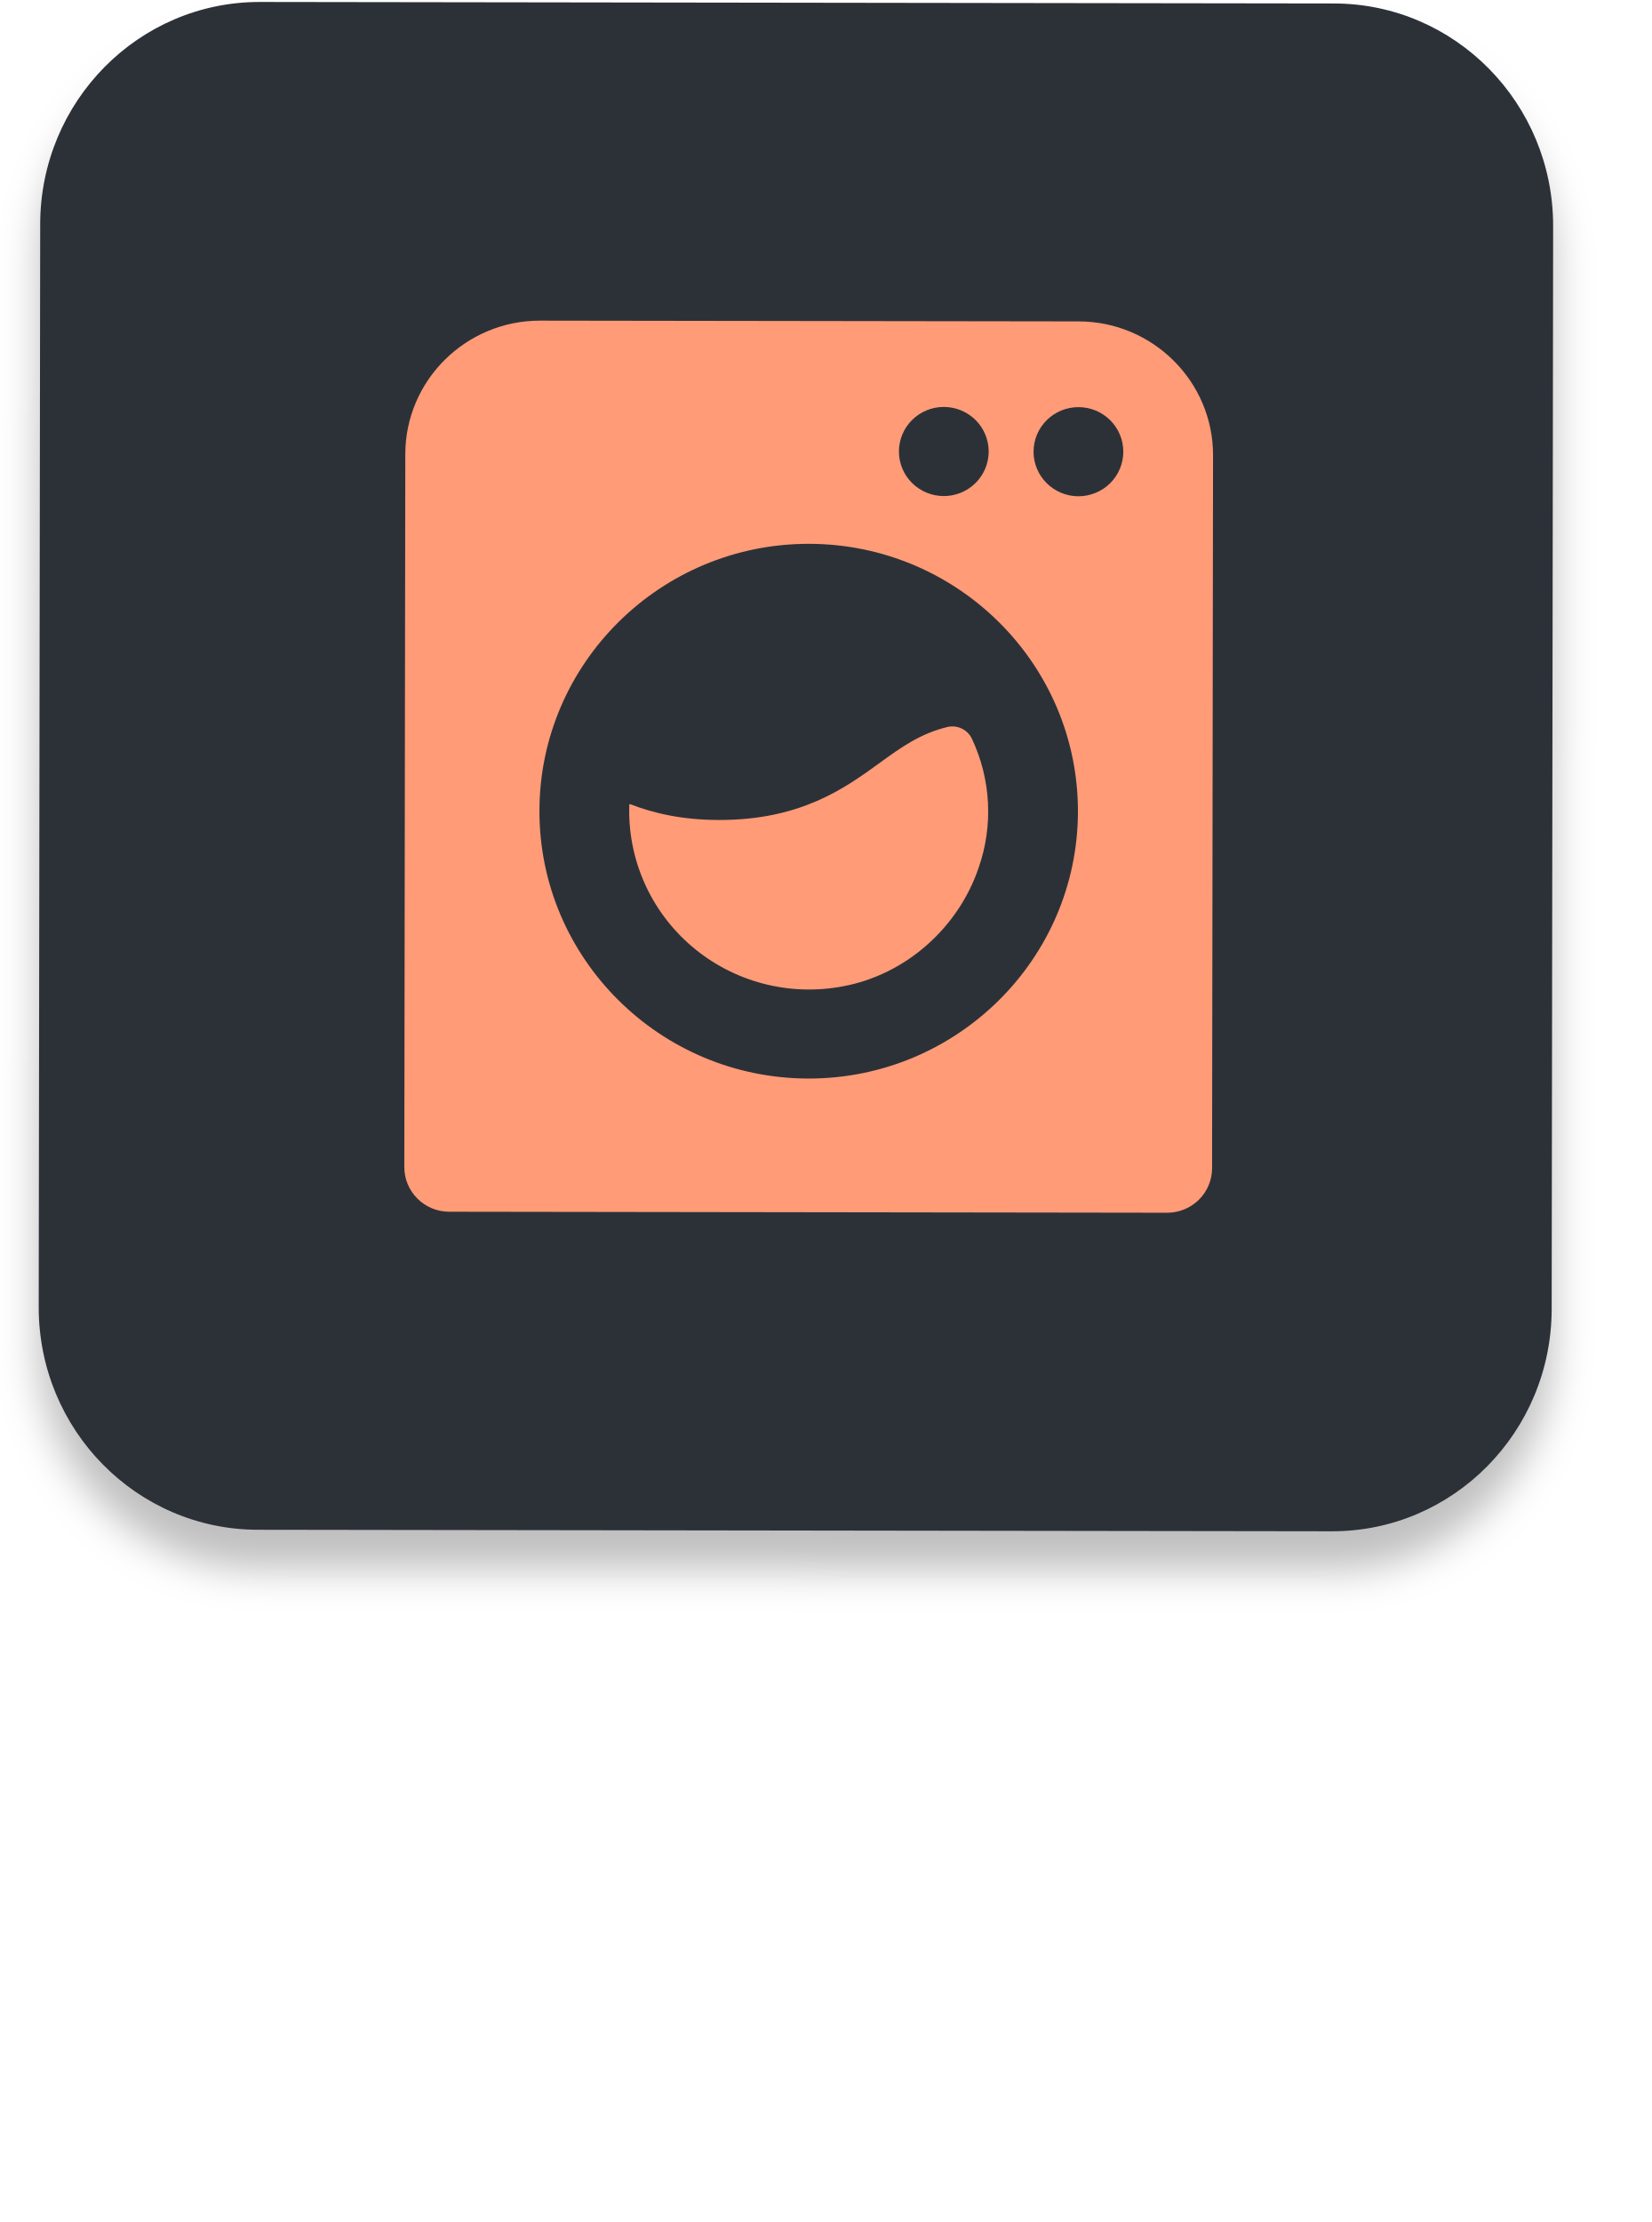
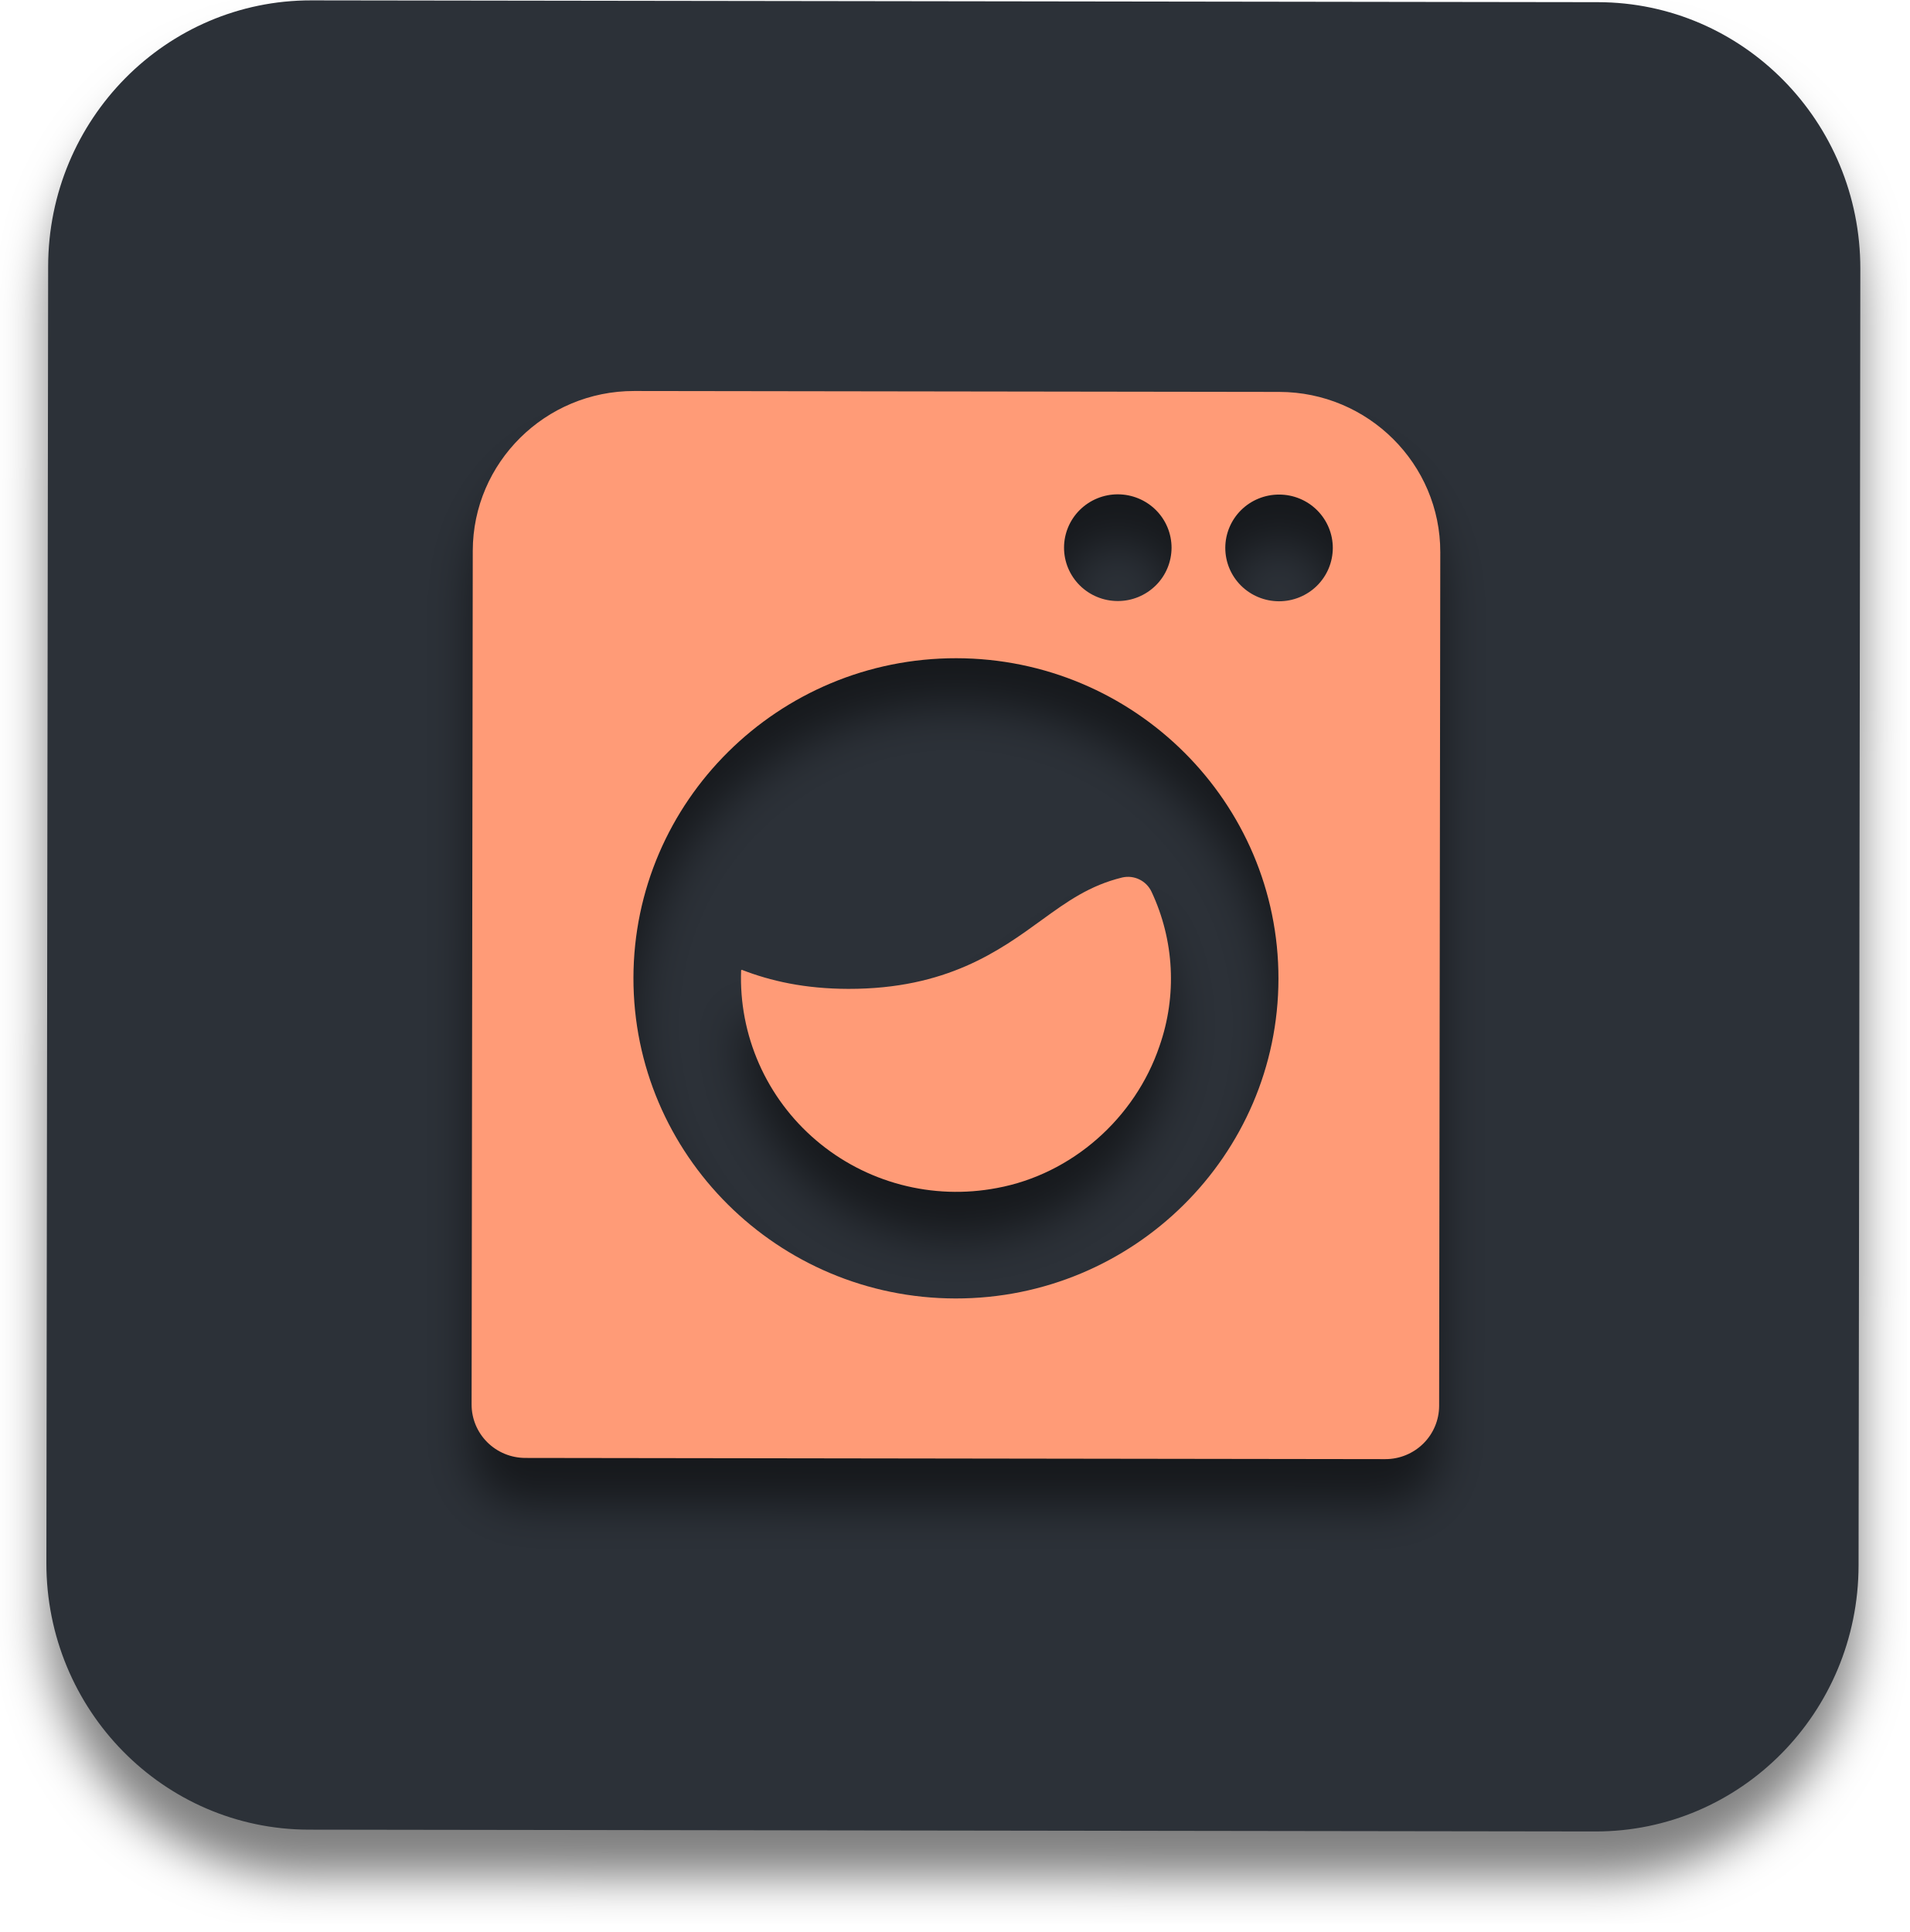
- <svg xmlns="http://www.w3.org/2000/svg" width="171" height="230" viewBox="0 0 172 231" fill="none">
+ <svg xmlns="http://www.w3.org/2000/svg" width="166" height="168" viewBox="0 0 166 168" fill="none">
  <g filter="url(#filter0_d)">
    <path d="M138.918 0.189L27.064 0.032C14.446 0.014 4.203 10.37 4.186 23.163L4.032 135.905C4.014 148.697 14.229 159.082 26.847 159.1L138.701 159.257C151.319 159.275 161.562 148.919 161.579 136.126L161.733 23.384C161.751 10.592 151.536 0.207 138.918 0.189Z" fill="#2C3138" />
-     <path d="M46.77 125.988L121.539 126.093C122.777 126.095 123.968 125.606 124.845 124.738C125.722 123.869 126.216 122.69 126.218 121.46L126.318 47.227C126.33 39.553 120.049 33.301 112.318 33.29L56.243 33.211C48.514 33.2 42.215 39.437 42.205 47.109L42.103 121.342C42.101 122.572 42.592 123.753 43.468 124.624C44.343 125.495 45.531 125.986 46.77 125.988ZM112.306 42.217C112.921 42.217 113.529 42.337 114.095 42.571C114.662 42.805 115.176 43.148 115.61 43.579C116.042 44.012 116.387 44.524 116.62 45.087C116.855 45.65 116.974 46.252 116.974 46.863C116.972 47.473 116.851 48.075 116.615 48.638C116.38 49.201 116.035 49.71 115.601 50.141C115.167 50.572 114.651 50.912 114.084 51.144C113.515 51.378 112.907 51.496 112.295 51.496C111.054 51.494 109.866 51.003 108.991 50.132C108.116 49.261 107.625 48.08 107.627 46.85C107.63 45.62 108.123 44.438 109 43.57C109.878 42.701 111.068 42.215 112.306 42.217ZM98.287 42.196C98.902 42.198 99.51 42.319 100.076 42.553C100.643 42.787 101.157 43.13 101.591 43.56C102.023 43.991 102.368 44.503 102.601 45.066C102.834 45.629 102.955 46.233 102.955 46.843C102.953 47.452 102.832 48.054 102.596 48.617C102.361 49.18 102.016 49.692 101.582 50.12C101.146 50.551 100.632 50.892 100.063 51.126C99.496 51.357 98.888 51.478 98.276 51.475C97.035 51.473 95.847 50.984 94.972 50.111C94.097 49.24 93.606 48.061 93.608 46.829C93.611 45.599 94.104 44.42 94.981 43.551C95.859 42.682 97.049 42.194 98.287 42.196ZM84.249 56.448C99.713 56.469 112.27 68.973 112.249 84.325C112.229 99.675 99.635 112.144 84.173 112.121C68.71 112.1 56.152 99.597 56.173 84.246C56.194 68.894 68.786 56.425 84.249 56.448Z" fill="#FF9B77" />
-     <path d="M87.766 102.52C94.305 101.317 99.788 96.435 101.909 90.174C103.444 85.78 103.195 80.966 101.212 76.751C100.995 76.287 100.625 75.912 100.163 75.688C99.699 75.461 99.174 75.4 98.671 75.514C95.85 76.202 93.908 77.585 91.657 79.22C87.981 81.891 83.401 85.212 74.864 85.201C71.064 85.194 68.089 84.513 65.595 83.544L65.534 83.586C65.431 86.379 65.964 89.159 67.093 91.719C68.222 94.278 69.918 96.553 72.054 98.371C74.191 100.192 76.713 101.51 79.433 102.228C82.153 102.946 85.001 103.045 87.766 102.52Z" fill="#FF9B77" />
+   </g>
+   <g filter="url(#filter1_d)">
+     <path d="M45.667 126.777L120.436 126.881C121.674 126.884 122.864 126.395 123.742 125.526C124.619 124.658 125.112 123.479 125.115 122.249L125.215 48.016C125.227 40.342 118.946 34.09 111.215 34.079L55.139 34C47.41 33.988 41.112 40.226 41.101 47.898L41 122.131C40.998 123.361 41.489 124.542 42.364 125.413C43.239 126.284 44.427 126.775 45.667 126.777ZM111.203 43.006C111.818 43.006 112.425 43.126 112.992 43.36C113.559 43.594 114.073 43.937 114.507 44.368C114.939 44.801 115.284 45.313 115.517 45.876C115.752 46.439 115.871 47.041 115.871 47.652C115.868 48.261 115.747 48.864 115.512 49.426C115.277 49.989 114.932 50.499 114.498 50.93C114.064 51.361 113.547 51.701 112.981 51.933C112.412 52.167 111.804 52.285 111.192 52.285C109.951 52.282 108.763 51.791 107.888 50.921C107.013 50.05 106.522 48.868 106.524 47.638C106.526 46.408 107.02 45.227 107.897 44.358C108.774 43.49 109.965 43.004 111.203 43.006ZM97.184 42.985C97.799 42.987 98.406 43.108 98.973 43.342C99.54 43.576 100.054 43.919 100.488 44.349C100.92 44.78 101.265 45.292 101.498 45.855C101.731 46.418 101.852 47.022 101.852 47.632C101.85 48.241 101.728 48.843 101.493 49.406C101.258 49.969 100.913 50.48 100.479 50.909C100.042 51.34 99.528 51.68 98.959 51.914C98.393 52.146 97.785 52.266 97.173 52.264C95.932 52.262 94.744 51.773 93.869 50.9C92.994 50.029 92.503 48.85 92.505 47.617C92.507 46.388 93.001 45.209 93.878 44.34C94.756 43.471 95.946 42.983 97.184 42.985ZM83.146 57.237C98.61 57.258 111.167 69.761 111.146 85.114C111.125 100.464 98.532 112.933 83.07 112.91C67.607 112.889 55.049 100.385 55.07 85.035C55.091 69.683 67.683 57.214 83.146 57.237Z" fill="#FF9B77" />
+   </g>
+   <g filter="url(#filter2_d)">
+     <path d="M86.662 103.308C93.202 102.106 98.685 97.223 100.805 90.962C102.341 86.568 102.092 81.754 100.109 77.539C99.891 77.076 99.521 76.7 99.06 76.476C98.596 76.249 98.071 76.188 97.568 76.302C94.746 76.99 92.804 78.373 90.554 80.008C86.877 82.679 82.298 86 73.76 85.989C69.961 85.982 66.985 85.301 64.492 84.332L64.431 84.374C64.328 87.168 64.861 89.947 65.99 92.507C67.119 95.066 68.814 97.341 70.951 99.159C73.087 100.98 75.609 102.298 78.33 103.016C81.05 103.734 83.898 103.833 86.662 103.308Z" fill="#FF9B77" />
  </g>
  <defs>
-     <filter id="filter0_d" x="0" y="0" width="171" height="240" filterUnits="userSpaceOnUse" color-interpolation-filters="sRGB">
+     <filter id="filter0_d" x="0.032" y="0.032" width="165.702" height="167.225" filterUnits="userSpaceOnUse" color-interpolation-filters="sRGB">
      <feFlood flood-opacity="0" result="BackgroundImageFix" />
      <feColorMatrix in="SourceAlpha" type="matrix" values="0 0 0 0 0 0 0 0 0 0 0 0 0 0 0 0 0 0 127 0" />
      <feOffset dy="4" />
      <feGaussianBlur stdDeviation="2" />
-       <feColorMatrix type="matrix" values="0 0 0 0 0 0 0 0 0 0 0 0 0 0 0 0 0 0 0.25 0" />
+       <feColorMatrix type="matrix" values="0 0 0 0 0 0 0 0 0 0 0 0 0 0 0 0 0 0 0.5 0" />
+       <feBlend mode="normal" in2="BackgroundImageFix" result="effect1_dropShadow" />
+       <feBlend mode="normal" in="SourceGraphic" in2="effect1_dropShadow" result="shape" />
+     </filter>
+     <filter id="filter1_d" x="37" y="34" width="92.215" height="100.881" filterUnits="userSpaceOnUse" color-interpolation-filters="sRGB">
+       <feFlood flood-opacity="0" result="BackgroundImageFix" />
+       <feColorMatrix in="SourceAlpha" type="matrix" values="0 0 0 0 0 0 0 0 0 0 0 0 0 0 0 0 0 0 127 0" />
+       <feOffset dy="4" />
+       <feGaussianBlur stdDeviation="2" />
+       <feColorMatrix type="matrix" values="0 0 0 0 0 0 0 0 0 0 0 0 0 0 0 0 0 0 0.5 0" />
+       <feBlend mode="normal" in2="BackgroundImageFix" result="effect1_dropShadow" />
+       <feBlend mode="normal" in="SourceGraphic" in2="effect1_dropShadow" result="shape" />
+     </filter>
+     <filter id="filter2_d" x="60.418" y="76.246" width="45.382" height="35.394" filterUnits="userSpaceOnUse" color-interpolation-filters="sRGB">
+       <feFlood flood-opacity="0" result="BackgroundImageFix" />
+       <feColorMatrix in="SourceAlpha" type="matrix" values="0 0 0 0 0 0 0 0 0 0 0 0 0 0 0 0 0 0 127 0" />
+       <feOffset dy="4" />
+       <feGaussianBlur stdDeviation="2" />
+       <feColorMatrix type="matrix" values="0 0 0 0 0 0 0 0 0 0 0 0 0 0 0 0 0 0 0.5 0" />
      <feBlend mode="normal" in2="BackgroundImageFix" result="effect1_dropShadow" />
      <feBlend mode="normal" in="SourceGraphic" in2="effect1_dropShadow" result="shape" />
    </filter>
  </defs>
</svg>
